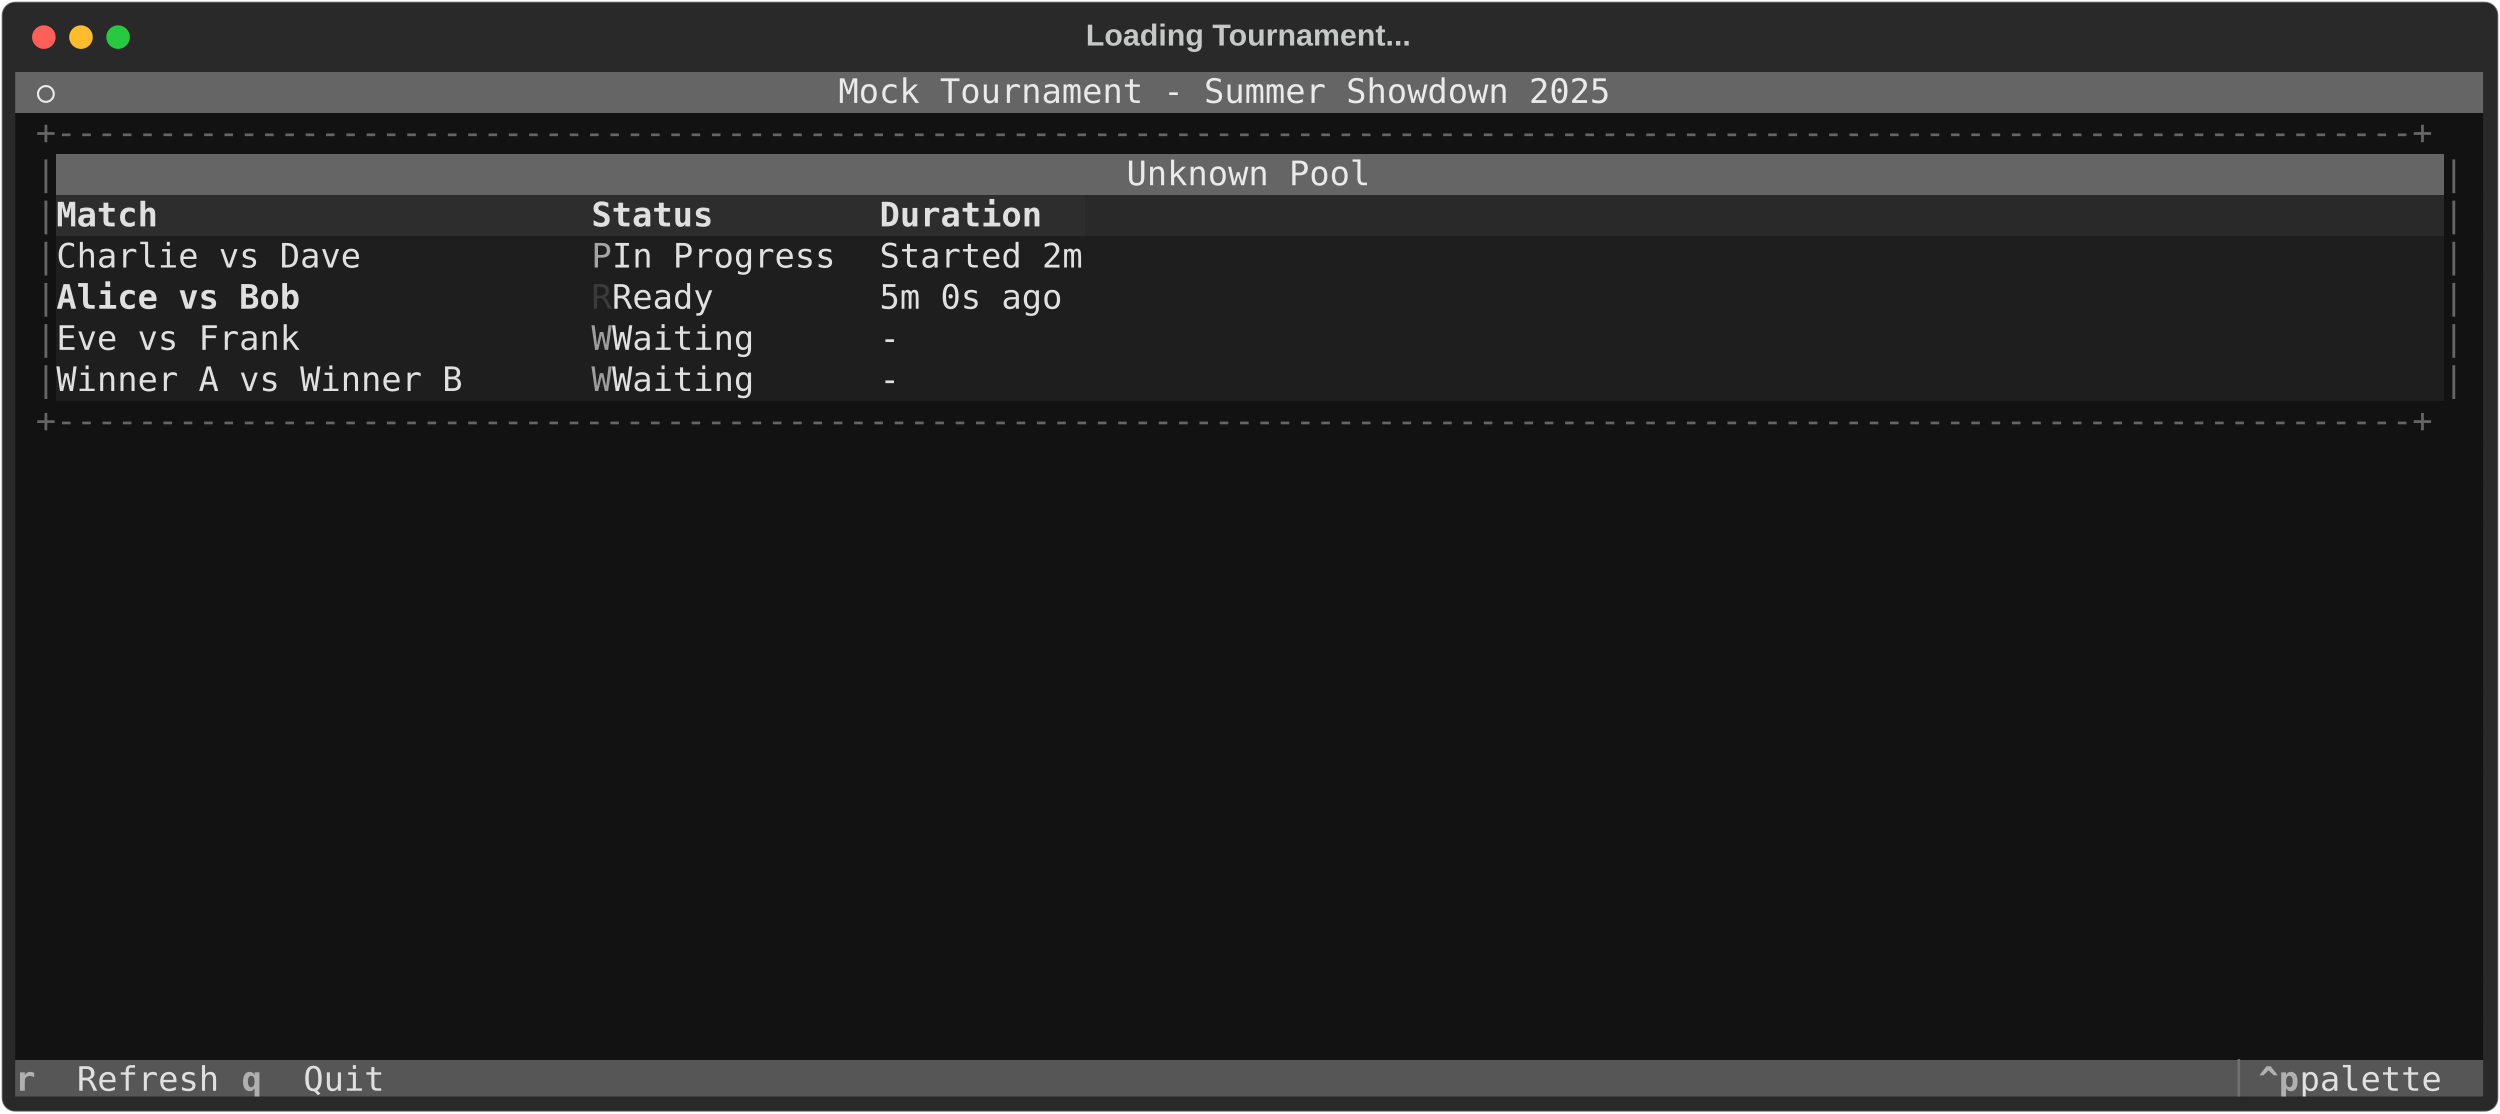
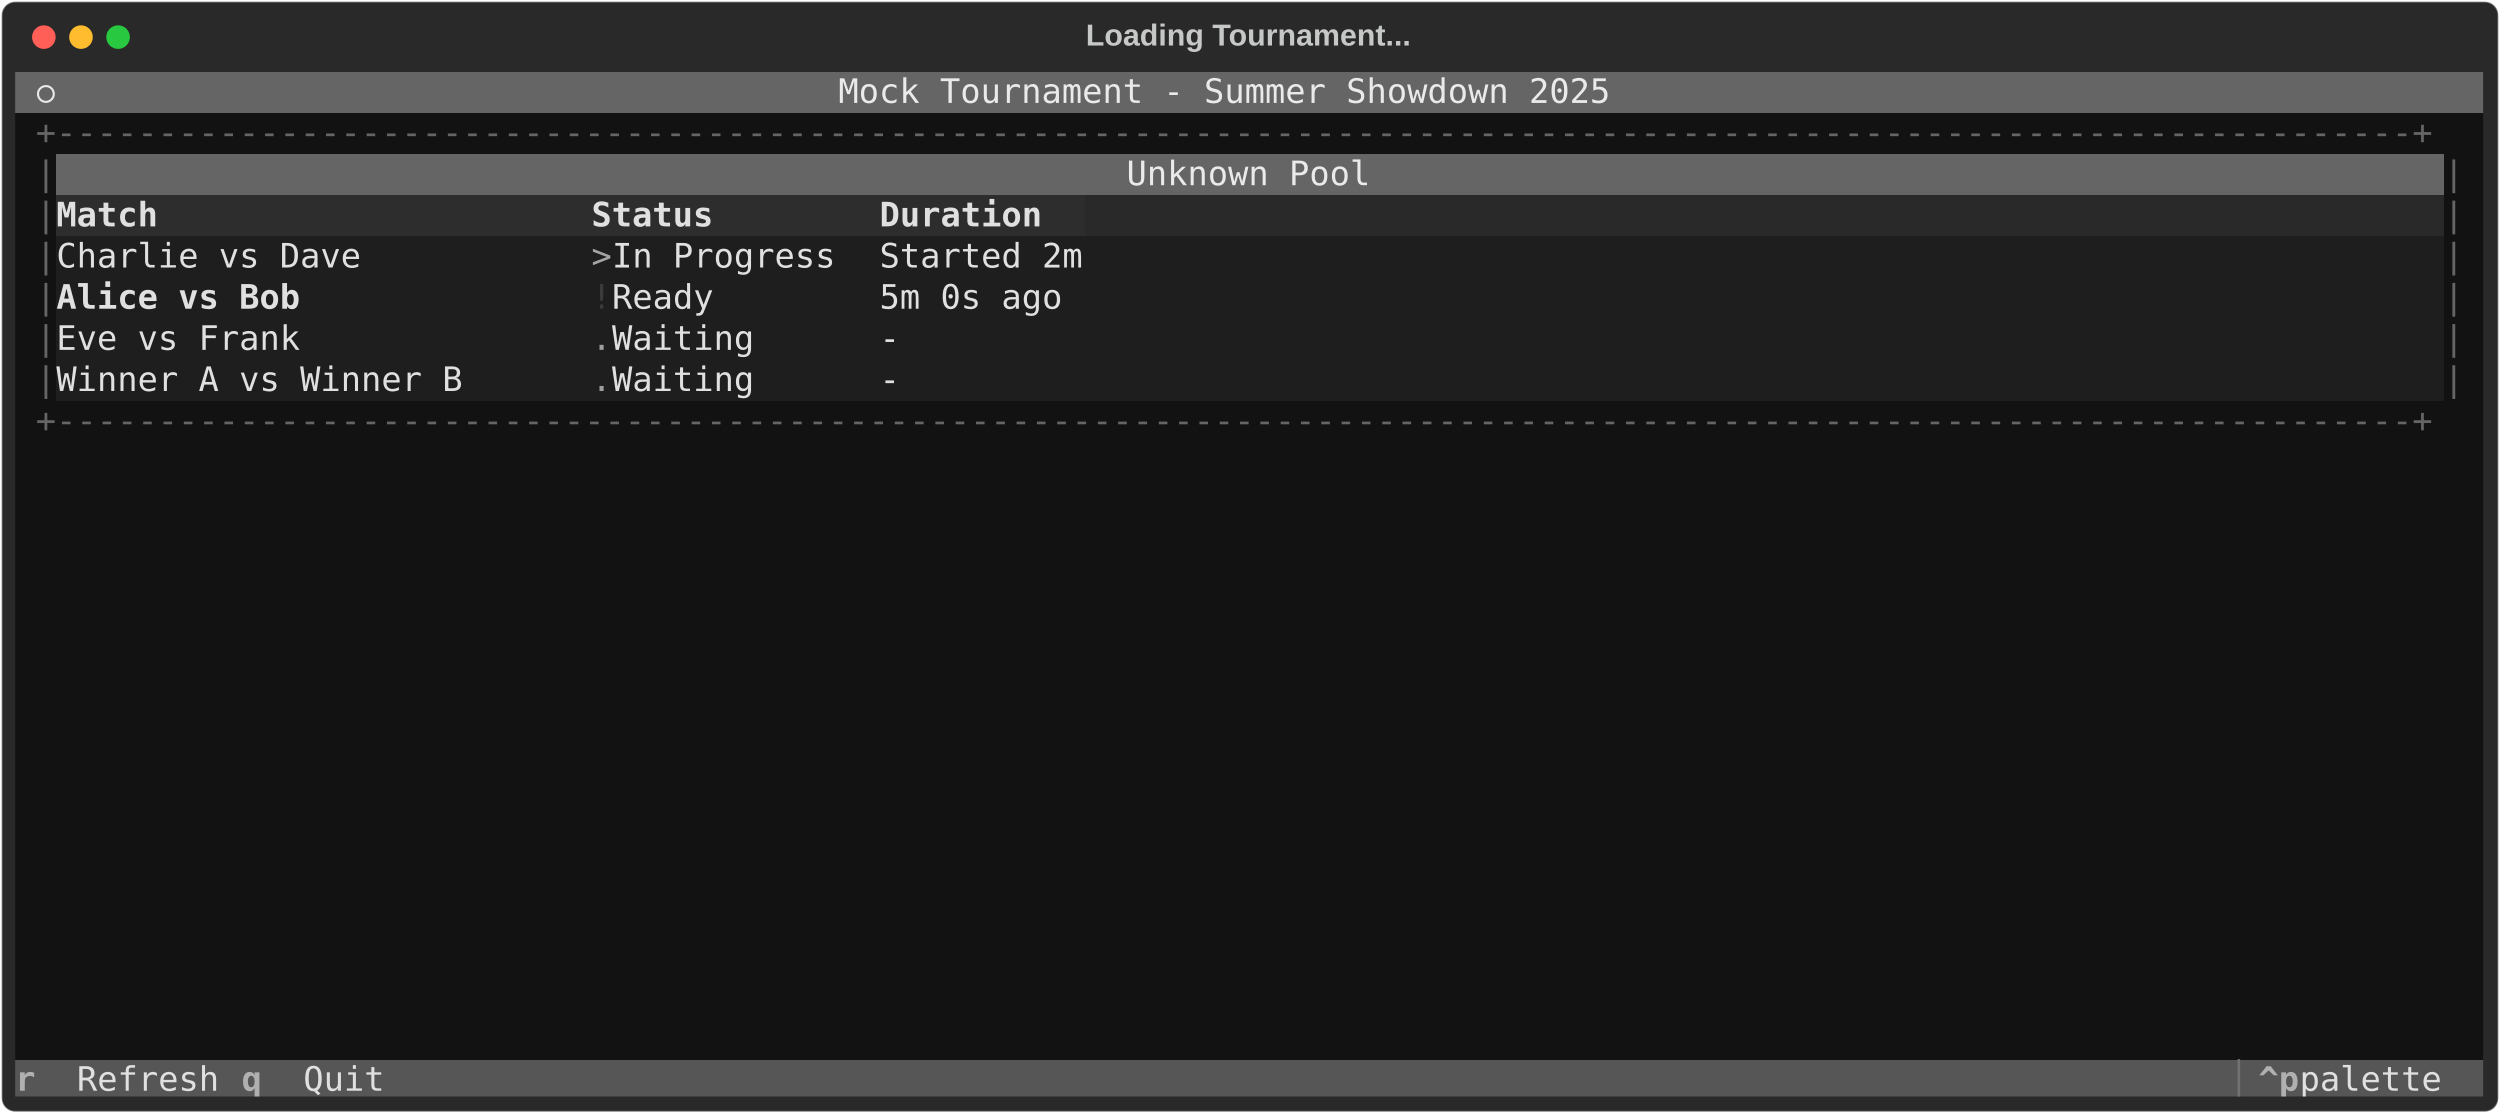
<svg xmlns="http://www.w3.org/2000/svg" class="rich-terminal" viewBox="0 0 1482 660.0">
  <style>

    @font-face {
        font-family: "Fira Code";
        src: local("FiraCode-Regular"),
                url("https://cdnjs.cloudflare.com/ajax/libs/firacode/6.2.0/woff2/FiraCode-Regular.woff2") format("woff2"),
                url("https://cdnjs.cloudflare.com/ajax/libs/firacode/6.2.0/woff/FiraCode-Regular.woff") format("woff");
        font-style: normal;
        font-weight: 400;
    }
    @font-face {
        font-family: "Fira Code";
        src: local("FiraCode-Bold"),
                url("https://cdnjs.cloudflare.com/ajax/libs/firacode/6.2.0/woff2/FiraCode-Bold.woff2") format("woff2"),
                url("https://cdnjs.cloudflare.com/ajax/libs/firacode/6.2.0/woff/FiraCode-Bold.woff") format("woff");
        font-style: bold;
        font-weight: 700;
    }

    .terminal-matrix {
        font-family: Fira Code, monospace;
        font-size: 20px;
        line-height: 24.4px;
        font-variant-east-asian: full-width;
    }

    .terminal-title {
        font-size: 18px;
        font-weight: bold;
        font-family: arial;
    }

    .terminal-r1 { fill: #c5c8c6 }
.terminal-r2 { fill: #eaeaea }
.terminal-r3 { fill: #656565 }
.terminal-r4 { fill: #e0e0e0;font-weight: bold }
.terminal-r5 { fill: #e0e0e0 }
.terminal-r6 { fill: #a4a4a4 }
.terminal-r7 { fill: #3b3b3b }
.terminal-r8 { fill: #9e9e9e }
.terminal-r9 { fill: #b0b0b0;font-weight: bold }
.terminal-r10 { fill: #717171 }
    </style>
  <defs>
    <clipPath id="terminal-clip-terminal">
      <rect x="0" y="0" width="1463.0" height="609.0" />
    </clipPath>
    <clipPath id="terminal-line-0">
      <rect x="0" y="1.5" width="1464" height="24.65" />
    </clipPath>
    <clipPath id="terminal-line-1">
      <rect x="0" y="25.9" width="1464" height="24.65" />
    </clipPath>
    <clipPath id="terminal-line-2">
      <rect x="0" y="50.3" width="1464" height="24.65" />
    </clipPath>
    <clipPath id="terminal-line-3">
      <rect x="0" y="74.7" width="1464" height="24.65" />
    </clipPath>
    <clipPath id="terminal-line-4">
      <rect x="0" y="99.1" width="1464" height="24.65" />
    </clipPath>
    <clipPath id="terminal-line-5">
      <rect x="0" y="123.5" width="1464" height="24.65" />
    </clipPath>
    <clipPath id="terminal-line-6">
      <rect x="0" y="147.9" width="1464" height="24.65" />
    </clipPath>
    <clipPath id="terminal-line-7">
      <rect x="0" y="172.3" width="1464" height="24.65" />
    </clipPath>
    <clipPath id="terminal-line-8">
      <rect x="0" y="196.7" width="1464" height="24.65" />
    </clipPath>
    <clipPath id="terminal-line-9">
      <rect x="0" y="221.1" width="1464" height="24.65" />
    </clipPath>
    <clipPath id="terminal-line-10">
      <rect x="0" y="245.5" width="1464" height="24.65" />
    </clipPath>
    <clipPath id="terminal-line-11">
      <rect x="0" y="269.9" width="1464" height="24.65" />
    </clipPath>
    <clipPath id="terminal-line-12">
      <rect x="0" y="294.3" width="1464" height="24.65" />
    </clipPath>
    <clipPath id="terminal-line-13">
      <rect x="0" y="318.7" width="1464" height="24.65" />
    </clipPath>
    <clipPath id="terminal-line-14">
      <rect x="0" y="343.1" width="1464" height="24.65" />
    </clipPath>
    <clipPath id="terminal-line-15">
      <rect x="0" y="367.5" width="1464" height="24.65" />
    </clipPath>
    <clipPath id="terminal-line-16">
      <rect x="0" y="391.9" width="1464" height="24.65" />
    </clipPath>
    <clipPath id="terminal-line-17">
      <rect x="0" y="416.3" width="1464" height="24.65" />
    </clipPath>
    <clipPath id="terminal-line-18">
      <rect x="0" y="440.7" width="1464" height="24.65" />
    </clipPath>
    <clipPath id="terminal-line-19">
      <rect x="0" y="465.1" width="1464" height="24.65" />
    </clipPath>
    <clipPath id="terminal-line-20">
      <rect x="0" y="489.5" width="1464" height="24.65" />
    </clipPath>
    <clipPath id="terminal-line-21">
      <rect x="0" y="513.9" width="1464" height="24.65" />
    </clipPath>
    <clipPath id="terminal-line-22">
      <rect x="0" y="538.3" width="1464" height="24.65" />
    </clipPath>
    <clipPath id="terminal-line-23">
      <rect x="0" y="562.7" width="1464" height="24.65" />
    </clipPath>
  </defs>
  <rect fill="#292929" stroke="rgba(255,255,255,0.35)" stroke-width="1" x="1" y="1" width="1480" height="658" rx="8" />
  <text class="terminal-title" fill="#c5c8c6" text-anchor="middle" x="740" y="27">Loading Tournament...</text>
  <g transform="translate(26,22)">
    <circle cx="0" cy="0" r="7" fill="#ff5f57" />
    <circle cx="22" cy="0" r="7" fill="#febc2e" />
    <circle cx="44" cy="0" r="7" fill="#28c840" />
  </g>
  <g transform="translate(9, 41)" clip-path="url(#terminal-clip-terminal)">
    <rect fill="#656565" x="0" y="1.5" width="12.2" height="24.65" shape-rendering="crispEdges" />
    <rect fill="#656565" x="12.2" y="1.5" width="12.2" height="24.65" shape-rendering="crispEdges" />
    <rect fill="#656565" x="24.4" y="1.5" width="61" height="24.65" shape-rendering="crispEdges" />
    <rect fill="#656565" x="85.4" y="1.5" width="12.2" height="24.65" shape-rendering="crispEdges" />
    <rect fill="#656565" x="97.6" y="1.5" width="390.4" height="24.65" shape-rendering="crispEdges" />
    <rect fill="#656565" x="488" y="1.5" width="463.6" height="24.65" shape-rendering="crispEdges" />
    <rect fill="#656565" x="951.6" y="1.5" width="390.4" height="24.65" shape-rendering="crispEdges" />
    <rect fill="#656565" x="1342" y="1.5" width="12.2" height="24.65" shape-rendering="crispEdges" />
    <rect fill="#656565" x="1354.2" y="1.5" width="0" height="24.65" shape-rendering="crispEdges" />
    <rect fill="#656565" x="1354.2" y="1.5" width="109.8" height="24.65" shape-rendering="crispEdges" />
    <rect fill="#121212" x="0" y="25.9" width="12.2" height="24.65" shape-rendering="crispEdges" />
    <rect fill="#121212" x="12.2" y="25.9" width="1439.6" height="24.65" shape-rendering="crispEdges" />
    <rect fill="#121212" x="1451.8" y="25.9" width="12.2" height="24.65" shape-rendering="crispEdges" />
    <rect fill="#121212" x="0" y="50.3" width="12.2" height="24.65" shape-rendering="crispEdges" />
    <rect fill="#121212" x="12.2" y="50.3" width="12.2" height="24.65" shape-rendering="crispEdges" />
    <rect fill="#656565" x="24.4" y="50.3" width="634.4" height="24.65" shape-rendering="crispEdges" />
    <rect fill="#656565" x="658.8" y="50.3" width="146.4" height="24.65" shape-rendering="crispEdges" />
    <rect fill="#656565" x="805.2" y="50.3" width="634.4" height="24.65" shape-rendering="crispEdges" />
    <rect fill="#121212" x="1439.6" y="50.3" width="12.2" height="24.65" shape-rendering="crispEdges" />
    <rect fill="#121212" x="1451.8" y="50.3" width="12.2" height="24.65" shape-rendering="crispEdges" />
    <rect fill="#121212" x="0" y="74.7" width="12.2" height="24.65" shape-rendering="crispEdges" />
    <rect fill="#121212" x="12.2" y="74.7" width="12.2" height="24.65" shape-rendering="crispEdges" />
    <rect fill="#2d2d2d" x="24.4" y="74.7" width="317.2" height="24.65" shape-rendering="crispEdges" />
    <rect fill="#2d2d2d" x="341.6" y="74.7" width="170.8" height="24.65" shape-rendering="crispEdges" />
    <rect fill="#2d2d2d" x="512.4" y="74.7" width="122" height="24.65" shape-rendering="crispEdges" />
    <rect fill="#292929" x="634.4" y="74.7" width="805.2" height="24.65" shape-rendering="crispEdges" />
    <rect fill="#121212" x="1439.6" y="74.7" width="12.2" height="24.65" shape-rendering="crispEdges" />
    <rect fill="#121212" x="1451.8" y="74.7" width="12.2" height="24.65" shape-rendering="crispEdges" />
    <rect fill="#121212" x="0" y="99.1" width="12.2" height="24.65" shape-rendering="crispEdges" />
    <rect fill="#121212" x="12.2" y="99.1" width="12.2" height="24.65" shape-rendering="crispEdges" />
    <rect fill="#1e1e1e" x="24.4" y="99.1" width="317.2" height="24.65" shape-rendering="crispEdges" />
    <rect fill="#1e1e1e" x="341.6" y="99.1" width="12.2" height="24.65" shape-rendering="crispEdges" />
    <rect fill="#1e1e1e" x="353.8" y="99.1" width="158.6" height="24.65" shape-rendering="crispEdges" />
    <rect fill="#1e1e1e" x="512.4" y="99.1" width="122" height="24.65" shape-rendering="crispEdges" />
    <rect fill="#1e1e1e" x="634.4" y="99.1" width="805.2" height="24.65" shape-rendering="crispEdges" />
    <rect fill="#121212" x="1439.6" y="99.1" width="12.2" height="24.65" shape-rendering="crispEdges" />
    <rect fill="#121212" x="1451.8" y="99.1" width="12.2" height="24.65" shape-rendering="crispEdges" />
    <rect fill="#121212" x="0" y="123.5" width="12.2" height="24.65" shape-rendering="crispEdges" />
    <rect fill="#121212" x="12.2" y="123.5" width="12.2" height="24.65" shape-rendering="crispEdges" />
    <rect fill="#1e1e1e" x="24.4" y="123.5" width="146.4" height="24.65" shape-rendering="crispEdges" />
    <rect fill="#1e1e1e" x="170.8" y="123.5" width="170.8" height="24.65" shape-rendering="crispEdges" />
    <rect fill="#1e1e1e" x="341.6" y="123.5" width="12.2" height="24.65" shape-rendering="crispEdges" />
    <rect fill="#1e1e1e" x="353.8" y="123.5" width="158.6" height="24.65" shape-rendering="crispEdges" />
    <rect fill="#1e1e1e" x="512.4" y="123.5" width="122" height="24.65" shape-rendering="crispEdges" />
    <rect fill="#1e1e1e" x="634.4" y="123.5" width="805.2" height="24.65" shape-rendering="crispEdges" />
    <rect fill="#121212" x="1439.6" y="123.5" width="12.2" height="24.65" shape-rendering="crispEdges" />
    <rect fill="#121212" x="1451.8" y="123.5" width="12.2" height="24.65" shape-rendering="crispEdges" />
    <rect fill="#121212" x="0" y="147.9" width="12.2" height="24.65" shape-rendering="crispEdges" />
    <rect fill="#121212" x="12.2" y="147.9" width="12.2" height="24.65" shape-rendering="crispEdges" />
    <rect fill="#1e1e1e" x="24.4" y="147.9" width="317.2" height="24.65" shape-rendering="crispEdges" />
    <rect fill="#1e1e1e" x="341.6" y="147.9" width="12.2" height="24.65" shape-rendering="crispEdges" />
    <rect fill="#1e1e1e" x="353.8" y="147.9" width="158.6" height="24.65" shape-rendering="crispEdges" />
    <rect fill="#1e1e1e" x="512.4" y="147.9" width="122" height="24.65" shape-rendering="crispEdges" />
    <rect fill="#1e1e1e" x="634.4" y="147.9" width="805.2" height="24.65" shape-rendering="crispEdges" />
    <rect fill="#121212" x="1439.6" y="147.9" width="12.2" height="24.65" shape-rendering="crispEdges" />
    <rect fill="#121212" x="1451.8" y="147.9" width="12.2" height="24.65" shape-rendering="crispEdges" />
    <rect fill="#121212" x="0" y="172.3" width="12.2" height="24.65" shape-rendering="crispEdges" />
    <rect fill="#121212" x="12.2" y="172.3" width="12.2" height="24.65" shape-rendering="crispEdges" />
    <rect fill="#1e1e1e" x="24.4" y="172.3" width="317.2" height="24.65" shape-rendering="crispEdges" />
    <rect fill="#1e1e1e" x="341.6" y="172.3" width="12.2" height="24.65" shape-rendering="crispEdges" />
    <rect fill="#1e1e1e" x="353.8" y="172.3" width="158.6" height="24.65" shape-rendering="crispEdges" />
    <rect fill="#1e1e1e" x="512.4" y="172.3" width="122" height="24.65" shape-rendering="crispEdges" />
    <rect fill="#1e1e1e" x="634.4" y="172.3" width="805.2" height="24.65" shape-rendering="crispEdges" />
    <rect fill="#121212" x="1439.6" y="172.3" width="12.2" height="24.65" shape-rendering="crispEdges" />
    <rect fill="#121212" x="1451.8" y="172.3" width="12.2" height="24.65" shape-rendering="crispEdges" />
    <rect fill="#121212" x="0" y="196.7" width="12.2" height="24.65" shape-rendering="crispEdges" />
    <rect fill="#121212" x="12.2" y="196.7" width="1439.6" height="24.65" shape-rendering="crispEdges" />
    <rect fill="#121212" x="1451.8" y="196.7" width="12.2" height="24.65" shape-rendering="crispEdges" />
    <rect fill="#121212" x="0" y="221.1" width="1464" height="24.65" shape-rendering="crispEdges" />
    <rect fill="#121212" x="0" y="245.5" width="1464" height="24.65" shape-rendering="crispEdges" />
    <rect fill="#121212" x="0" y="269.9" width="1464" height="24.65" shape-rendering="crispEdges" />
    <rect fill="#121212" x="0" y="294.3" width="1464" height="24.65" shape-rendering="crispEdges" />
    <rect fill="#121212" x="0" y="318.7" width="1464" height="24.65" shape-rendering="crispEdges" />
    <rect fill="#121212" x="0" y="343.1" width="1464" height="24.65" shape-rendering="crispEdges" />
    <rect fill="#121212" x="0" y="367.5" width="1464" height="24.65" shape-rendering="crispEdges" />
    <rect fill="#121212" x="0" y="391.9" width="1464" height="24.65" shape-rendering="crispEdges" />
    <rect fill="#121212" x="0" y="416.3" width="1464" height="24.65" shape-rendering="crispEdges" />
    <rect fill="#121212" x="0" y="440.7" width="1464" height="24.65" shape-rendering="crispEdges" />
    <rect fill="#121212" x="0" y="465.1" width="1464" height="24.65" shape-rendering="crispEdges" />
    <rect fill="#121212" x="0" y="489.5" width="1464" height="24.65" shape-rendering="crispEdges" />
    <rect fill="#121212" x="0" y="513.9" width="1464" height="24.65" shape-rendering="crispEdges" />
    <rect fill="#121212" x="0" y="538.3" width="1464" height="24.65" shape-rendering="crispEdges" />
    <rect fill="#121212" x="0" y="562.7" width="1464" height="24.65" shape-rendering="crispEdges" />
    <rect fill="#565656" x="0" y="587.1" width="36.6" height="24.65" shape-rendering="crispEdges" />
    <rect fill="#565656" x="36.6" y="587.1" width="97.6" height="24.65" shape-rendering="crispEdges" />
    <rect fill="#565656" x="134.2" y="587.1" width="36.6" height="24.65" shape-rendering="crispEdges" />
    <rect fill="#565656" x="170.8" y="587.1" width="61" height="24.65" shape-rendering="crispEdges" />
    <rect fill="#565656" x="231.8" y="587.1" width="1085.8" height="24.65" shape-rendering="crispEdges" />
    <rect fill="#565656" x="1317.6" y="587.1" width="12.2" height="24.65" shape-rendering="crispEdges" />
    <rect fill="#565656" x="1329.8" y="587.1" width="24.4" height="24.65" shape-rendering="crispEdges" />
    <rect fill="#565656" x="1354.2" y="587.1" width="97.6" height="24.65" shape-rendering="crispEdges" />
    <rect fill="#565656" x="1451.8" y="587.1" width="12.2" height="24.65" shape-rendering="crispEdges" />
    <g class="terminal-matrix">
      <text class="terminal-r2" x="12.2" y="20" textLength="12.2" clip-path="url(#terminal-line-0)">⭘</text>
      <text class="terminal-r2" x="488" y="20" textLength="463.6" clip-path="url(#terminal-line-0)">Mock Tournament - Summer Showdown 2025</text>
      <text class="terminal-r1" x="1464" y="20" textLength="12.2" clip-path="url(#terminal-line-0)">
</text>
      <text class="terminal-r3" x="12.2" y="44.4" textLength="1439.6" clip-path="url(#terminal-line-1)">+--------------------------------------------------------------------------------------------------------------------+</text>
      <text class="terminal-r1" x="1464" y="44.4" textLength="12.2" clip-path="url(#terminal-line-1)">
</text>
      <text class="terminal-r3" x="12.2" y="68.8" textLength="12.2" clip-path="url(#terminal-line-2)">|</text>
      <text class="terminal-r2" x="658.8" y="68.8" textLength="146.4" clip-path="url(#terminal-line-2)">Unknown Pool</text>
      <text class="terminal-r3" x="1439.6" y="68.8" textLength="12.2" clip-path="url(#terminal-line-2)">|</text>
      <text class="terminal-r1" x="1464" y="68.8" textLength="12.2" clip-path="url(#terminal-line-2)">
</text>
      <text class="terminal-r3" x="12.2" y="93.2" textLength="12.2" clip-path="url(#terminal-line-3)">|</text>
      <text class="terminal-r4" x="24.4" y="93.2" textLength="317.2" clip-path="url(#terminal-line-3)">Match                     </text>
      <text class="terminal-r4" x="341.6" y="93.2" textLength="170.8" clip-path="url(#terminal-line-3)">Status        </text>
      <text class="terminal-r4" x="512.4" y="93.2" textLength="122" clip-path="url(#terminal-line-3)">Duration  </text>
      <text class="terminal-r3" x="1439.6" y="93.2" textLength="12.2" clip-path="url(#terminal-line-3)">|</text>
      <text class="terminal-r1" x="1464" y="93.2" textLength="12.2" clip-path="url(#terminal-line-3)">
</text>
      <text class="terminal-r3" x="12.2" y="117.6" textLength="12.2" clip-path="url(#terminal-line-4)">|</text>
      <text class="terminal-r5" x="24.4" y="117.6" textLength="317.2" clip-path="url(#terminal-line-4)">Charlie vs Dave           </text>
-       <text class="terminal-r6" x="341.6" y="117.6" textLength="12.2" clip-path="url(#terminal-line-4)">P</text>
+       <text class="terminal-r6" x="341.6" y="117.6" textLength="12.2" clip-path="url(#terminal-line-4)">&gt;</text>
      <text class="terminal-r5" x="353.8" y="117.6" textLength="158.6" clip-path="url(#terminal-line-4)"> In Progress </text>
      <text class="terminal-r5" x="512.4" y="117.6" textLength="122" clip-path="url(#terminal-line-4)">Started 2m</text>
      <text class="terminal-r3" x="1439.6" y="117.6" textLength="12.2" clip-path="url(#terminal-line-4)">|</text>
      <text class="terminal-r1" x="1464" y="117.6" textLength="12.2" clip-path="url(#terminal-line-4)">
</text>
      <text class="terminal-r3" x="12.2" y="142" textLength="12.2" clip-path="url(#terminal-line-5)">|</text>
      <text class="terminal-r4" x="24.4" y="142" textLength="146.4" clip-path="url(#terminal-line-5)">Alice vs Bob</text>
-       <text class="terminal-r7" x="341.6" y="142" textLength="12.2" clip-path="url(#terminal-line-5)">R</text>
+       <text class="terminal-r7" x="341.6" y="142" textLength="12.2" clip-path="url(#terminal-line-5)">!</text>
      <text class="terminal-r5" x="353.8" y="142" textLength="158.6" clip-path="url(#terminal-line-5)"> Ready       </text>
      <text class="terminal-r5" x="512.4" y="142" textLength="122" clip-path="url(#terminal-line-5)">5m 0s ago </text>
      <text class="terminal-r3" x="1439.6" y="142" textLength="12.2" clip-path="url(#terminal-line-5)">|</text>
      <text class="terminal-r1" x="1464" y="142" textLength="12.2" clip-path="url(#terminal-line-5)">
</text>
      <text class="terminal-r3" x="12.2" y="166.4" textLength="12.2" clip-path="url(#terminal-line-6)">|</text>
      <text class="terminal-r5" x="24.4" y="166.4" textLength="317.2" clip-path="url(#terminal-line-6)">Eve vs Frank              </text>
-       <text class="terminal-r8" x="341.6" y="166.4" textLength="12.2" clip-path="url(#terminal-line-6)">W</text>
+       <text class="terminal-r8" x="341.6" y="166.4" textLength="12.2" clip-path="url(#terminal-line-6)">.</text>
      <text class="terminal-r5" x="353.8" y="166.4" textLength="158.6" clip-path="url(#terminal-line-6)"> Waiting     </text>
      <text class="terminal-r5" x="512.4" y="166.4" textLength="122" clip-path="url(#terminal-line-6)">-         </text>
      <text class="terminal-r3" x="1439.6" y="166.4" textLength="12.2" clip-path="url(#terminal-line-6)">|</text>
      <text class="terminal-r1" x="1464" y="166.4" textLength="12.2" clip-path="url(#terminal-line-6)">
</text>
      <text class="terminal-r3" x="12.2" y="190.8" textLength="12.2" clip-path="url(#terminal-line-7)">|</text>
      <text class="terminal-r5" x="24.4" y="190.8" textLength="317.2" clip-path="url(#terminal-line-7)">Winner A vs Winner B      </text>
-       <text class="terminal-r8" x="341.6" y="190.8" textLength="12.2" clip-path="url(#terminal-line-7)">W</text>
+       <text class="terminal-r8" x="341.6" y="190.8" textLength="12.2" clip-path="url(#terminal-line-7)">.</text>
      <text class="terminal-r5" x="353.8" y="190.8" textLength="158.6" clip-path="url(#terminal-line-7)"> Waiting     </text>
      <text class="terminal-r5" x="512.4" y="190.8" textLength="122" clip-path="url(#terminal-line-7)">-         </text>
      <text class="terminal-r3" x="1439.6" y="190.8" textLength="12.2" clip-path="url(#terminal-line-7)">|</text>
      <text class="terminal-r1" x="1464" y="190.8" textLength="12.2" clip-path="url(#terminal-line-7)">
</text>
      <text class="terminal-r3" x="12.2" y="215.2" textLength="1439.6" clip-path="url(#terminal-line-8)">+--------------------------------------------------------------------------------------------------------------------+</text>
      <text class="terminal-r1" x="1464" y="215.2" textLength="12.2" clip-path="url(#terminal-line-8)">
</text>
      <text class="terminal-r1" x="1464" y="239.6" textLength="12.2" clip-path="url(#terminal-line-9)">
</text>
      <text class="terminal-r1" x="1464" y="264" textLength="12.2" clip-path="url(#terminal-line-10)">
</text>
      <text class="terminal-r1" x="1464" y="288.4" textLength="12.2" clip-path="url(#terminal-line-11)">
</text>
      <text class="terminal-r1" x="1464" y="312.8" textLength="12.2" clip-path="url(#terminal-line-12)">
</text>
      <text class="terminal-r1" x="1464" y="337.2" textLength="12.2" clip-path="url(#terminal-line-13)">
</text>
      <text class="terminal-r1" x="1464" y="361.6" textLength="12.2" clip-path="url(#terminal-line-14)">
</text>
      <text class="terminal-r1" x="1464" y="386" textLength="12.2" clip-path="url(#terminal-line-15)">
</text>
      <text class="terminal-r1" x="1464" y="410.4" textLength="12.2" clip-path="url(#terminal-line-16)">
</text>
      <text class="terminal-r1" x="1464" y="434.8" textLength="12.2" clip-path="url(#terminal-line-17)">
</text>
      <text class="terminal-r1" x="1464" y="459.2" textLength="12.2" clip-path="url(#terminal-line-18)">
</text>
      <text class="terminal-r1" x="1464" y="483.6" textLength="12.2" clip-path="url(#terminal-line-19)">
</text>
      <text class="terminal-r1" x="1464" y="508" textLength="12.2" clip-path="url(#terminal-line-20)">
</text>
      <text class="terminal-r1" x="1464" y="532.4" textLength="12.2" clip-path="url(#terminal-line-21)">
</text>
      <text class="terminal-r1" x="1464" y="556.8" textLength="12.2" clip-path="url(#terminal-line-22)">
</text>
      <text class="terminal-r1" x="1464" y="581.2" textLength="12.2" clip-path="url(#terminal-line-23)">
</text>
      <text class="terminal-r9" x="0" y="605.6" textLength="36.6" clip-path="url(#terminal-line-24)"> r </text>
      <text class="terminal-r5" x="36.6" y="605.6" textLength="97.6" clip-path="url(#terminal-line-24)">Refresh </text>
      <text class="terminal-r9" x="134.2" y="605.6" textLength="36.6" clip-path="url(#terminal-line-24)"> q </text>
      <text class="terminal-r5" x="170.8" y="605.6" textLength="61" clip-path="url(#terminal-line-24)">Quit </text>
      <text class="terminal-r10" x="1317.6" y="605.6" textLength="12.2" clip-path="url(#terminal-line-24)">▏</text>
      <text class="terminal-r9" x="1329.8" y="605.6" textLength="24.4" clip-path="url(#terminal-line-24)">^p</text>
      <text class="terminal-r5" x="1354.2" y="605.6" textLength="97.6" clip-path="url(#terminal-line-24)"> palette</text>
    </g>
  </g>
</svg>
